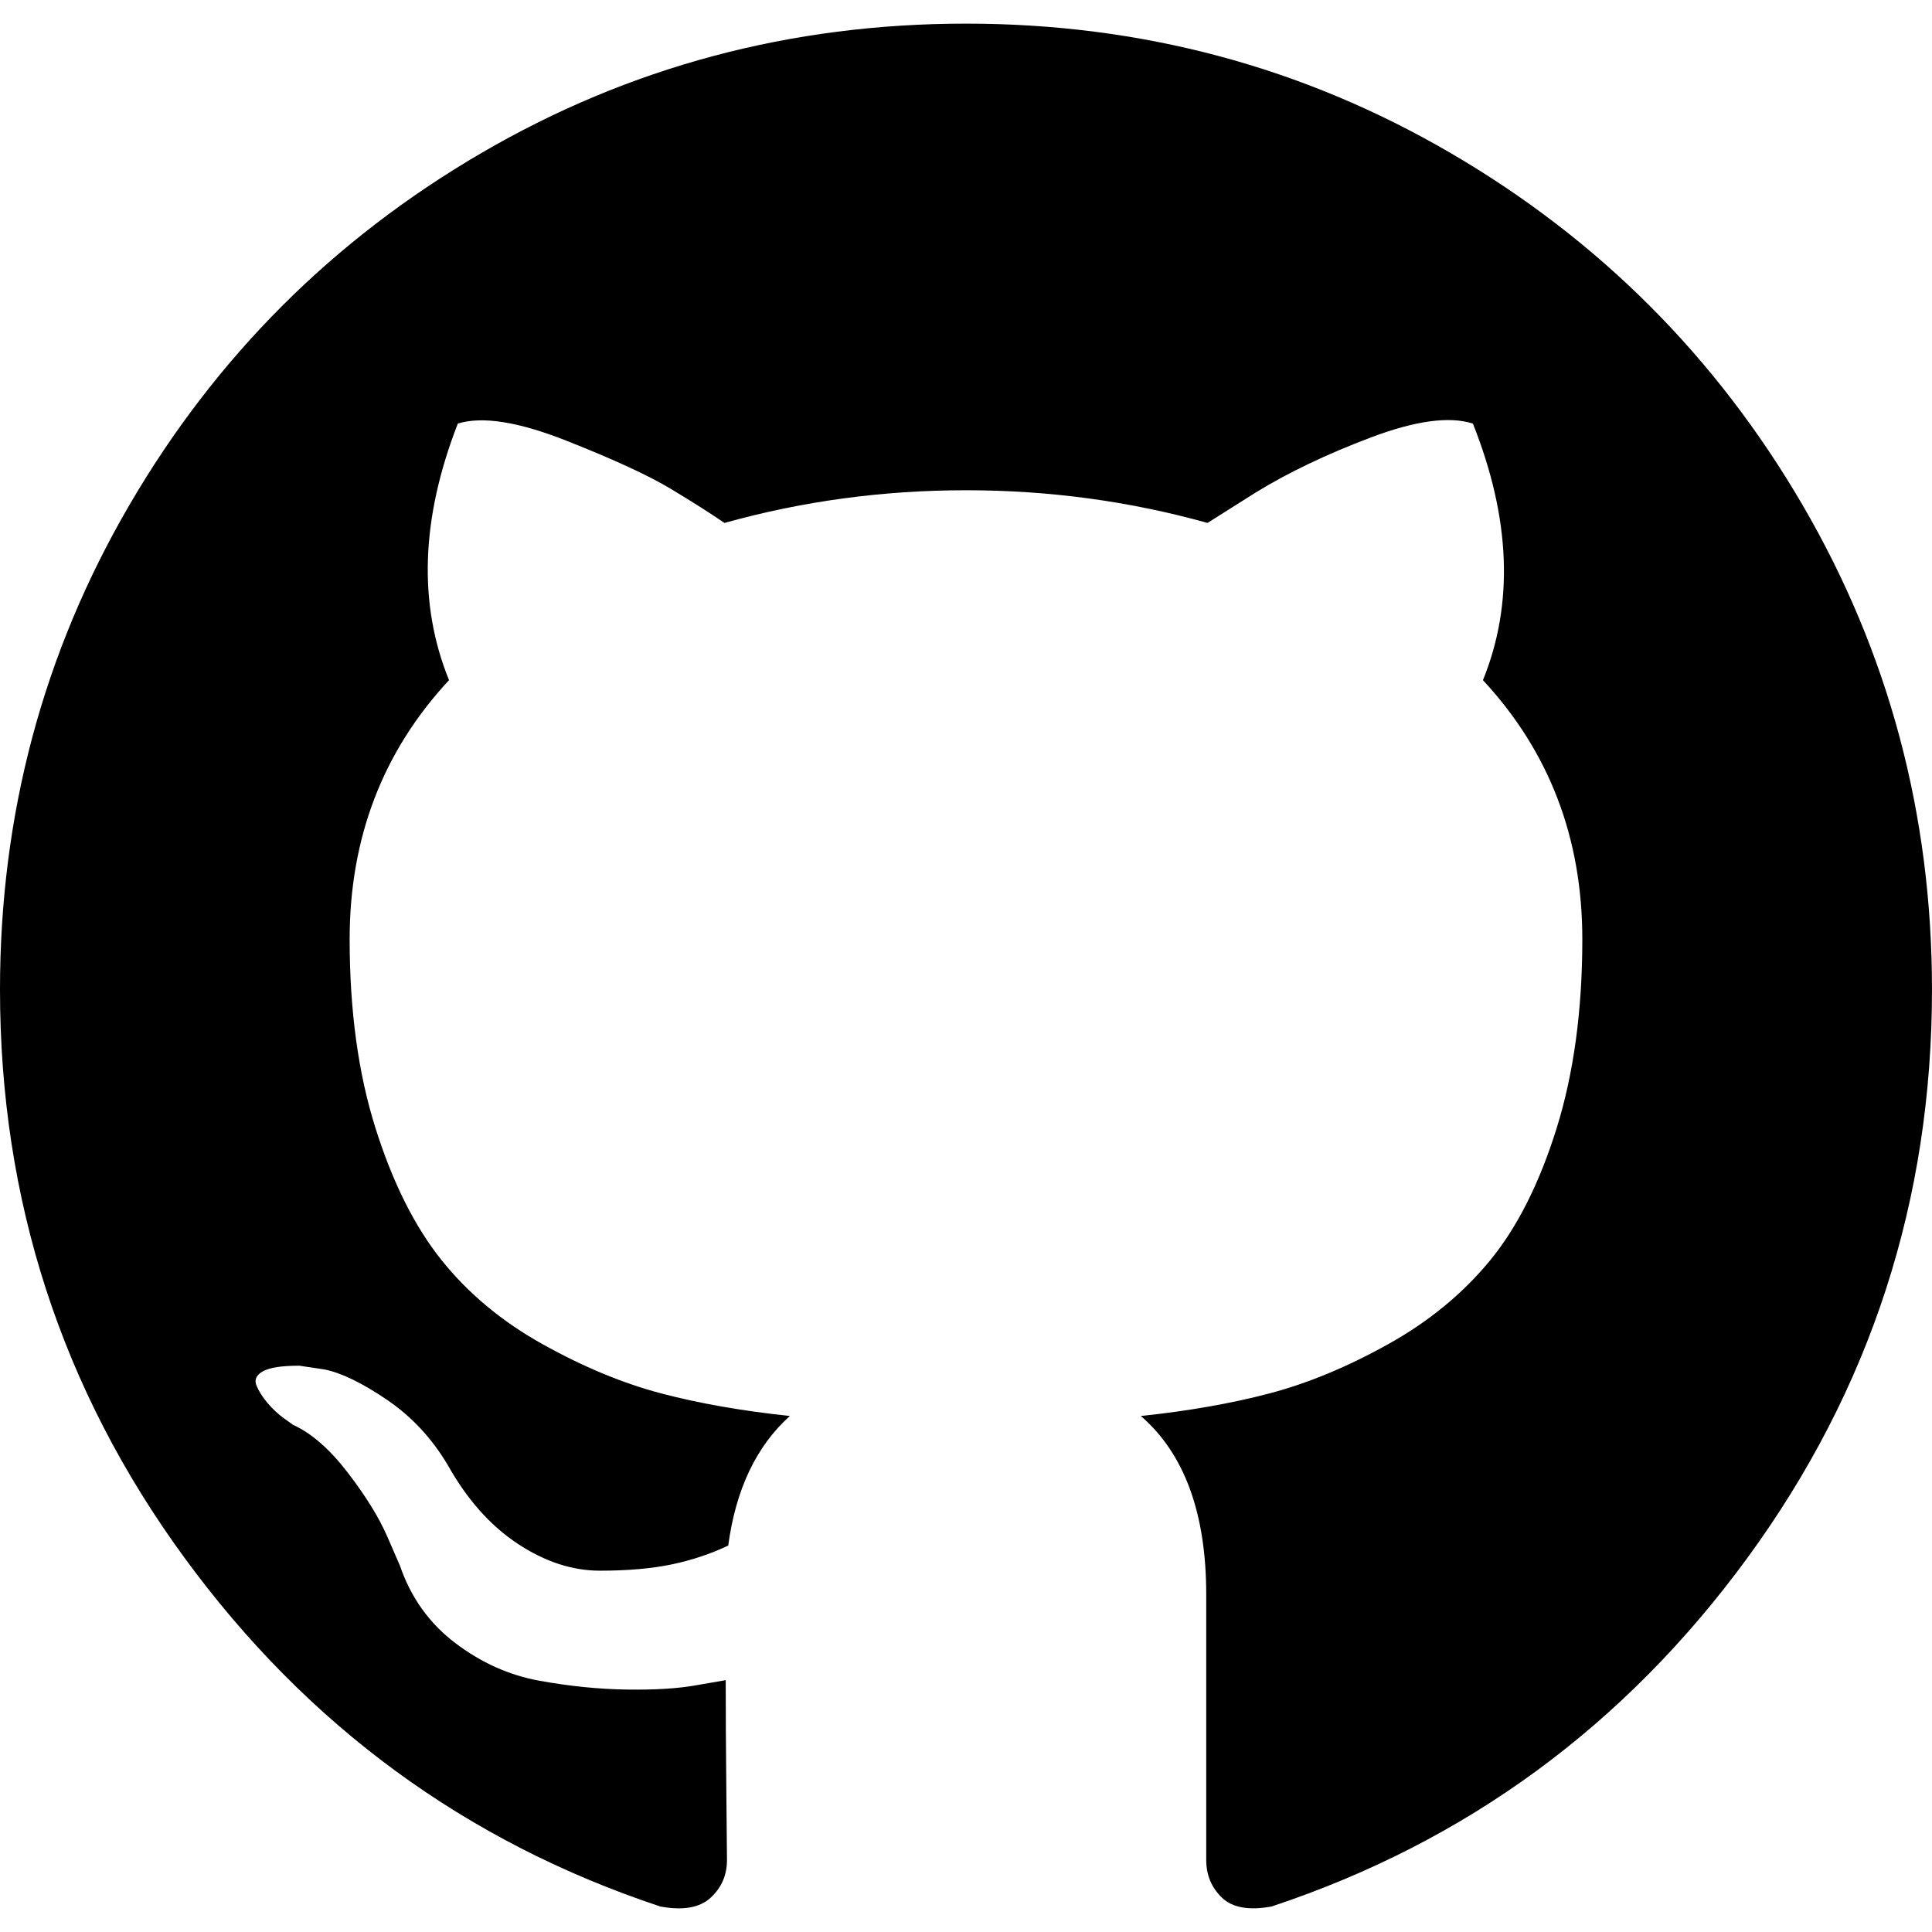
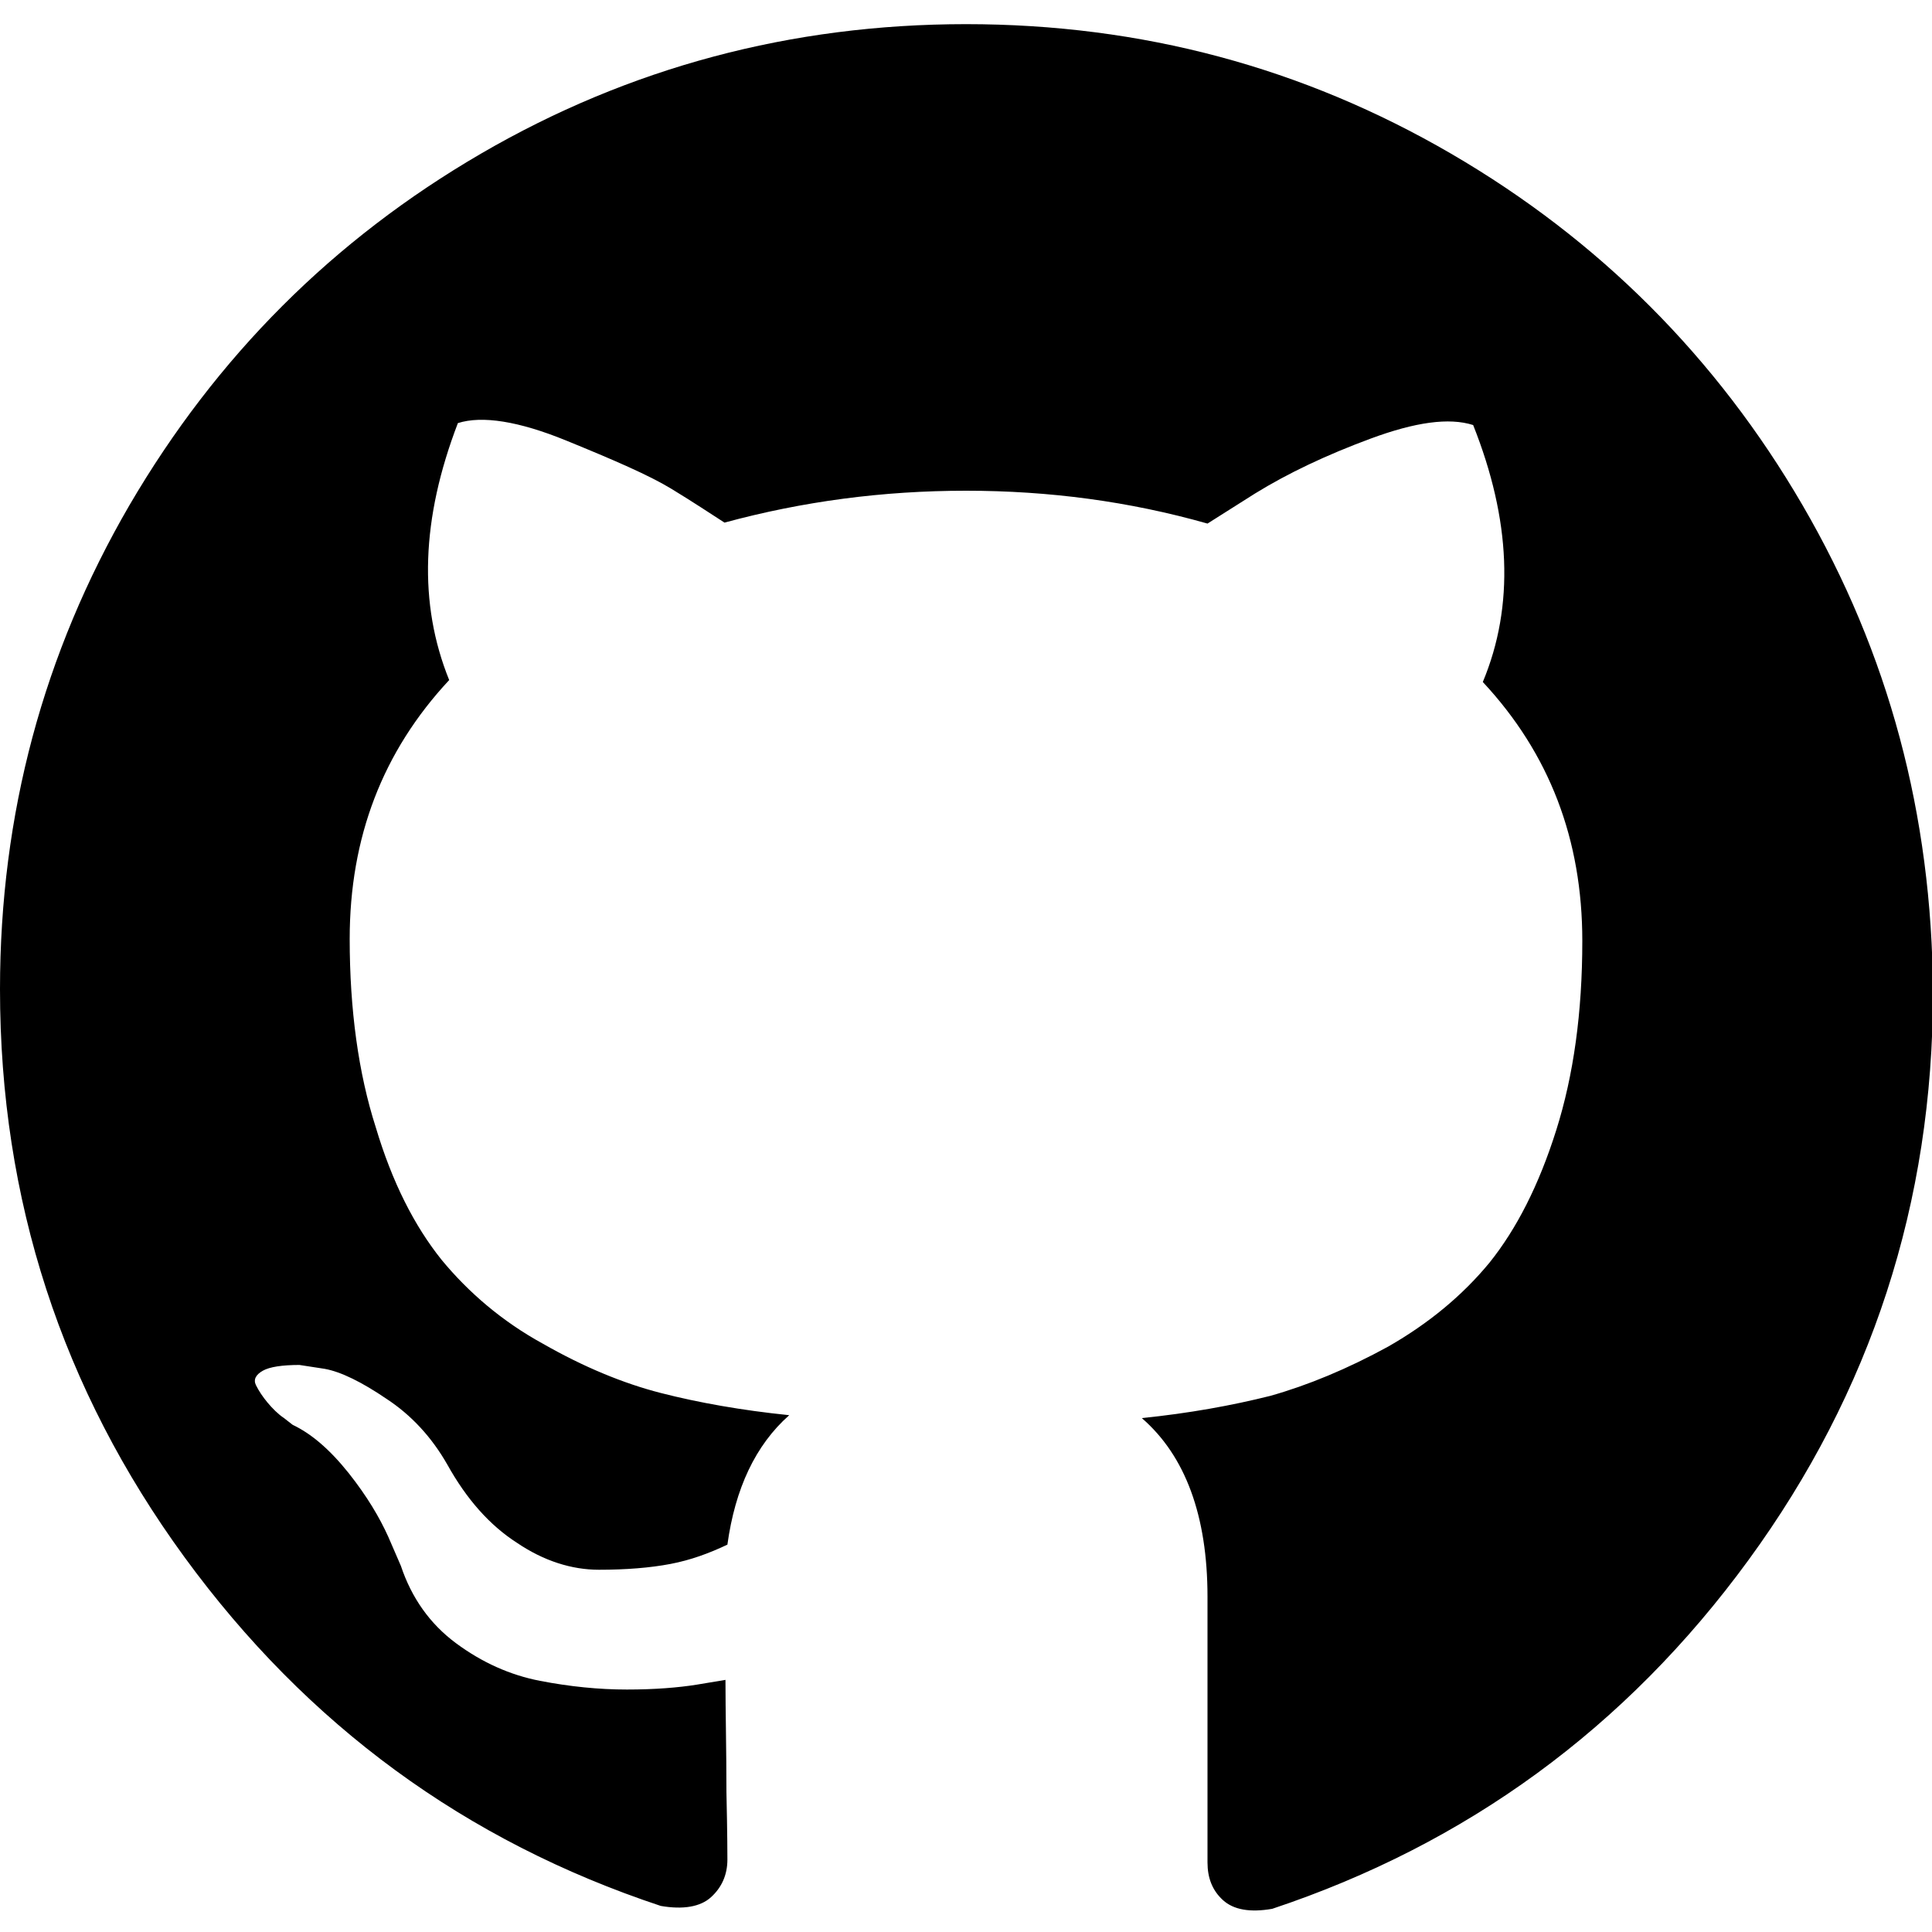
- <svg xmlns="http://www.w3.org/2000/svg" version="1.1" id="github-icon" x="0px" y="0px" viewBox="0 0 438.549 438.549" style="enable-background:new 0 0 438.549 438.549;" xml:space="preserve">
-   <path d="M409.132,114.573c-19.608-33.596-46.205-60.194-79.798-79.8C295.736,15.166,259.057,5.365,219.271,5.365   c-39.781,0-76.472,9.804-110.063,29.408c-33.596,19.605-60.192,46.204-79.8,79.8C9.803,148.168,0,184.854,0,224.63   c0,47.78,13.94,90.745,41.827,128.906c27.884,38.164,63.906,64.572,108.063,79.227c5.14,0.954,8.945,0.283,11.419-1.996   c2.475-2.282,3.711-5.14,3.711-8.562c0-0.571-0.049-5.708-0.144-15.417c-0.098-9.709-0.144-18.179-0.144-25.406l-6.567,1.136   c-4.187,0.767-9.469,1.092-15.846,1c-6.374-0.089-12.991-0.757-19.842-1.999c-6.854-1.231-13.229-4.086-19.13-8.559   c-5.898-4.473-10.085-10.328-12.56-17.556l-2.855-6.57c-1.903-4.374-4.899-9.233-8.992-14.559   c-4.093-5.331-8.232-8.945-12.419-10.848l-1.999-1.431c-1.332-0.951-2.568-2.098-3.711-3.429c-1.142-1.331-1.997-2.663-2.568-3.997   c-0.572-1.335-0.098-2.43,1.427-3.289c1.525-0.859,4.281-1.276,8.28-1.276l5.708,0.853c3.807,0.763,8.516,3.042,14.133,6.851   c5.614,3.806,10.229,8.754,13.846,14.842c4.38,7.806,9.657,13.754,15.846,17.847c6.184,4.093,12.419,6.136,18.699,6.136   c6.28,0,11.704-0.476,16.274-1.423c4.565-0.952,8.848-2.383,12.847-4.285c1.713-12.758,6.377-22.559,13.988-29.41   c-10.848-1.14-20.601-2.857-29.264-5.14c-8.658-2.286-17.605-5.996-26.835-11.14c-9.235-5.137-16.896-11.516-22.985-19.126   c-6.09-7.614-11.088-17.61-14.987-29.979c-3.901-12.374-5.852-26.648-5.852-42.826c0-23.035,7.52-42.637,22.557-58.817   c-7.044-17.318-6.379-36.732,1.997-58.24c5.52-1.715,13.706-0.428,24.554,3.853c10.85,4.283,18.794,7.952,23.84,10.994   c5.046,3.041,9.089,5.618,12.135,7.708c17.705-4.947,35.976-7.421,54.818-7.421s37.117,2.474,54.823,7.421l10.849-6.849   c7.419-4.57,16.18-8.758,26.262-12.565c10.088-3.805,17.802-4.853,23.134-3.138c8.562,21.509,9.325,40.922,2.279,58.24   c15.036,16.18,22.559,35.787,22.559,58.817c0,16.178-1.958,30.497-5.853,42.966c-3.9,12.471-8.941,22.457-15.125,29.979   c-6.191,7.521-13.901,13.85-23.131,18.986c-9.232,5.14-18.182,8.85-26.84,11.136c-8.662,2.286-18.415,4.004-29.263,5.146   c9.894,8.562,14.842,22.077,14.842,40.539v60.237c0,3.422,1.19,6.279,3.572,8.562c2.379,2.279,6.136,2.95,11.276,1.995   c44.163-14.653,80.185-41.062,108.068-79.226c27.88-38.161,41.825-81.126,41.825-128.906   C438.536,184.851,428.728,148.168,409.132,114.573z" />
+ <svg xmlns="http://www.w3.org/2000/svg" viewBox="0 0 20 20">
+   <path d="M18.66,5.23c-0.89-1.53-2.11-2.75-3.64-3.64c-1.53-0.89-3.2-1.34-5.02-1.34c-1.81,0-3.49,0.45-5.02,1.34 C3.45,2.48,2.24,3.69,1.34,5.23C0.45,6.76,0,8.43,0,10.24c0,2.18,0.64,4.14,1.91,5.88c1.27,1.74,2.91,2.94,4.93,3.61 c0.23,0.04,0.41,0.01,0.52-0.09c0.11-0.1,0.17-0.23,0.17-0.39c0-0.03,0-0.26-0.01-0.7c0-0.44-0.01-0.83-0.01-1.16l-0.3,0.05 c-0.19,0.03-0.43,0.05-0.72,0.05c-0.29,0-0.59-0.03-0.9-0.09c-0.31-0.06-0.6-0.19-0.87-0.39c-0.27-0.2-0.46-0.47-0.57-0.8l-0.13-0.3 c-0.09-0.2-0.22-0.42-0.41-0.66C3.41,15,3.22,14.84,3.03,14.75l-0.09-0.07c-0.06-0.04-0.12-0.1-0.17-0.16 c-0.05-0.06-0.09-0.12-0.12-0.18c-0.03-0.06,0-0.11,0.07-0.15s0.2-0.06,0.38-0.06l0.26,0.04c0.17,0.03,0.39,0.14,0.64,0.31 c0.26,0.17,0.47,0.4,0.63,0.68c0.2,0.36,0.44,0.63,0.72,0.81c0.28,0.19,0.57,0.28,0.85,0.28s0.53-0.02,0.74-0.06 c0.21-0.04,0.4-0.11,0.59-0.2c0.08-0.58,0.29-1.03,0.64-1.34c-0.49-0.05-0.94-0.13-1.33-0.23c-0.39-0.1-0.8-0.27-1.22-0.51 c-0.42-0.23-0.77-0.53-1.05-0.87c-0.28-0.35-0.51-0.8-0.68-1.37c-0.18-0.56-0.27-1.22-0.27-1.95c0-1.05,0.34-1.94,1.03-2.68 C4.33,6.25,4.36,5.37,4.74,4.38c0.25-0.08,0.63-0.02,1.12,0.18c0.49,0.2,0.86,0.36,1.09,0.5C7.18,5.2,7.36,5.32,7.5,5.41 C8.31,5.19,9.14,5.08,10,5.08c0.86,0,1.69,0.11,2.5,0.34l0.49-0.31c0.34-0.21,0.74-0.4,1.2-0.57c0.46-0.17,0.81-0.22,1.06-0.14 c0.39,0.98,0.43,1.87,0.1,2.66c0.69,0.74,1.03,1.63,1.03,2.68c0,0.74-0.09,1.39-0.27,1.96c-0.18,0.57-0.41,1.02-0.69,1.37 c-0.28,0.34-0.63,0.63-1.05,0.87c-0.42,0.23-0.83,0.4-1.22,0.51c-0.4,0.1-0.84,0.18-1.33,0.23c0.45,0.39,0.68,1.01,0.68,1.85v2.75 c0,0.16,0.05,0.29,0.16,0.39c0.11,0.1,0.28,0.13,0.51,0.09c2.01-0.67,3.66-1.87,4.93-3.61c1.27-1.74,1.91-3.7,1.91-5.88 C20,8.43,19.55,6.76,18.66,5.23z" />
</svg>
